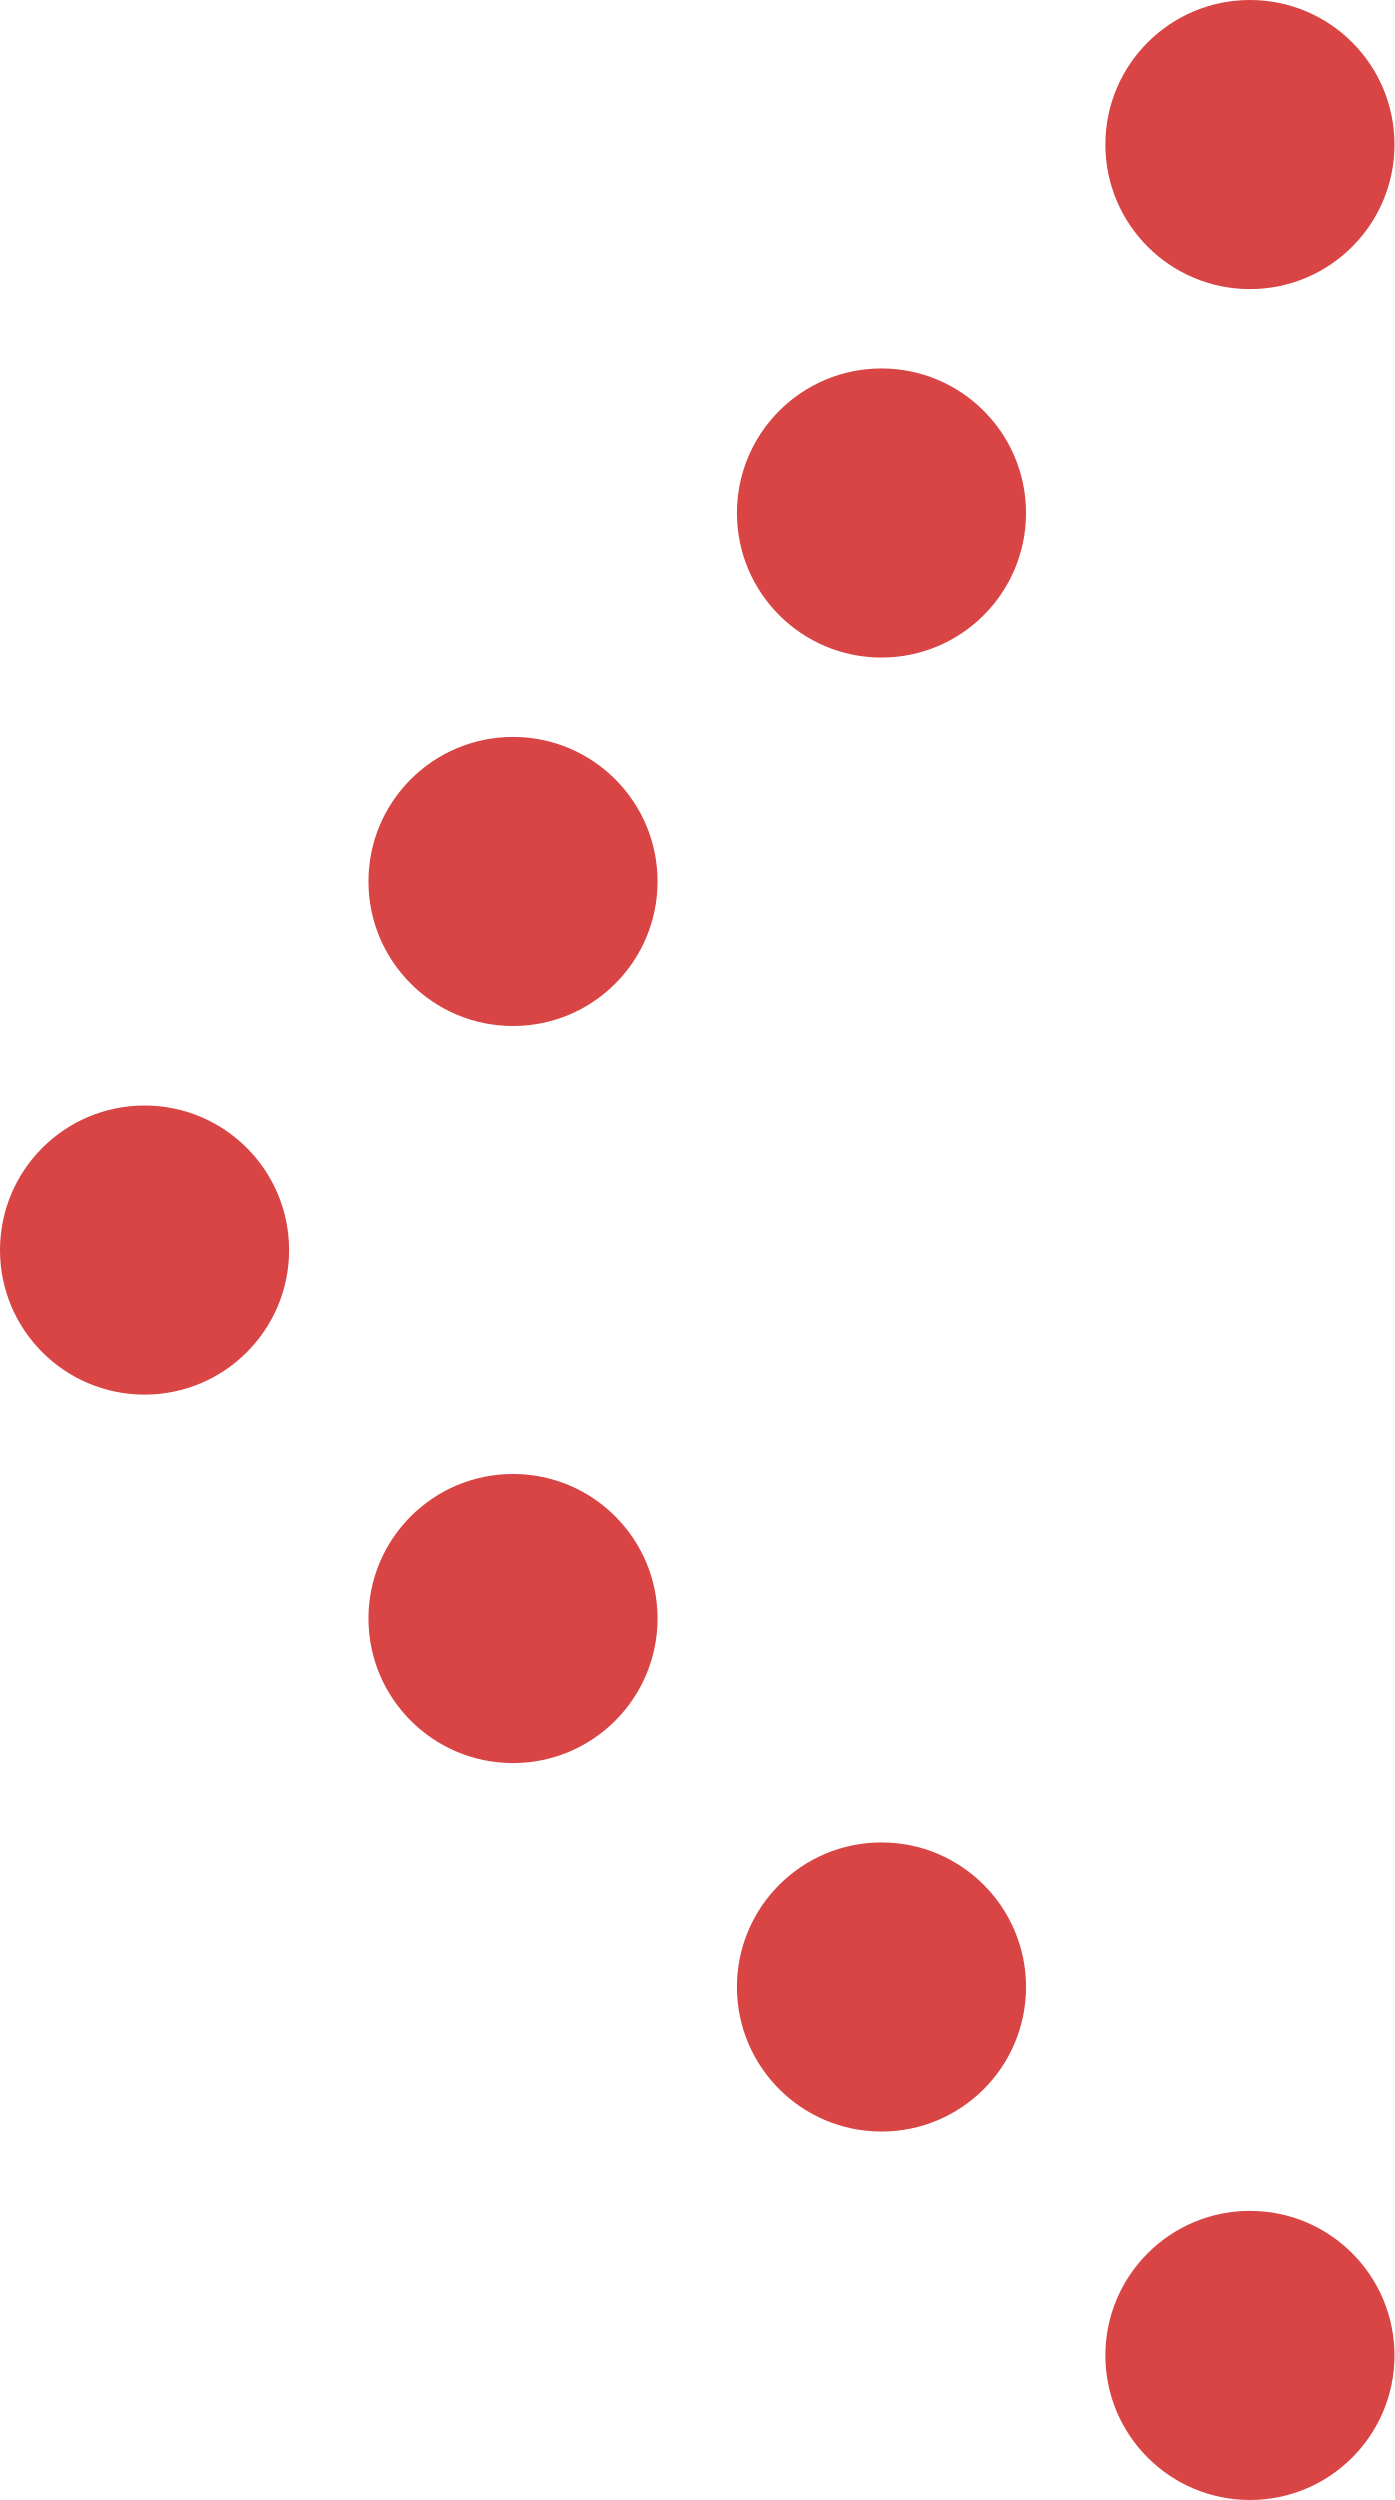
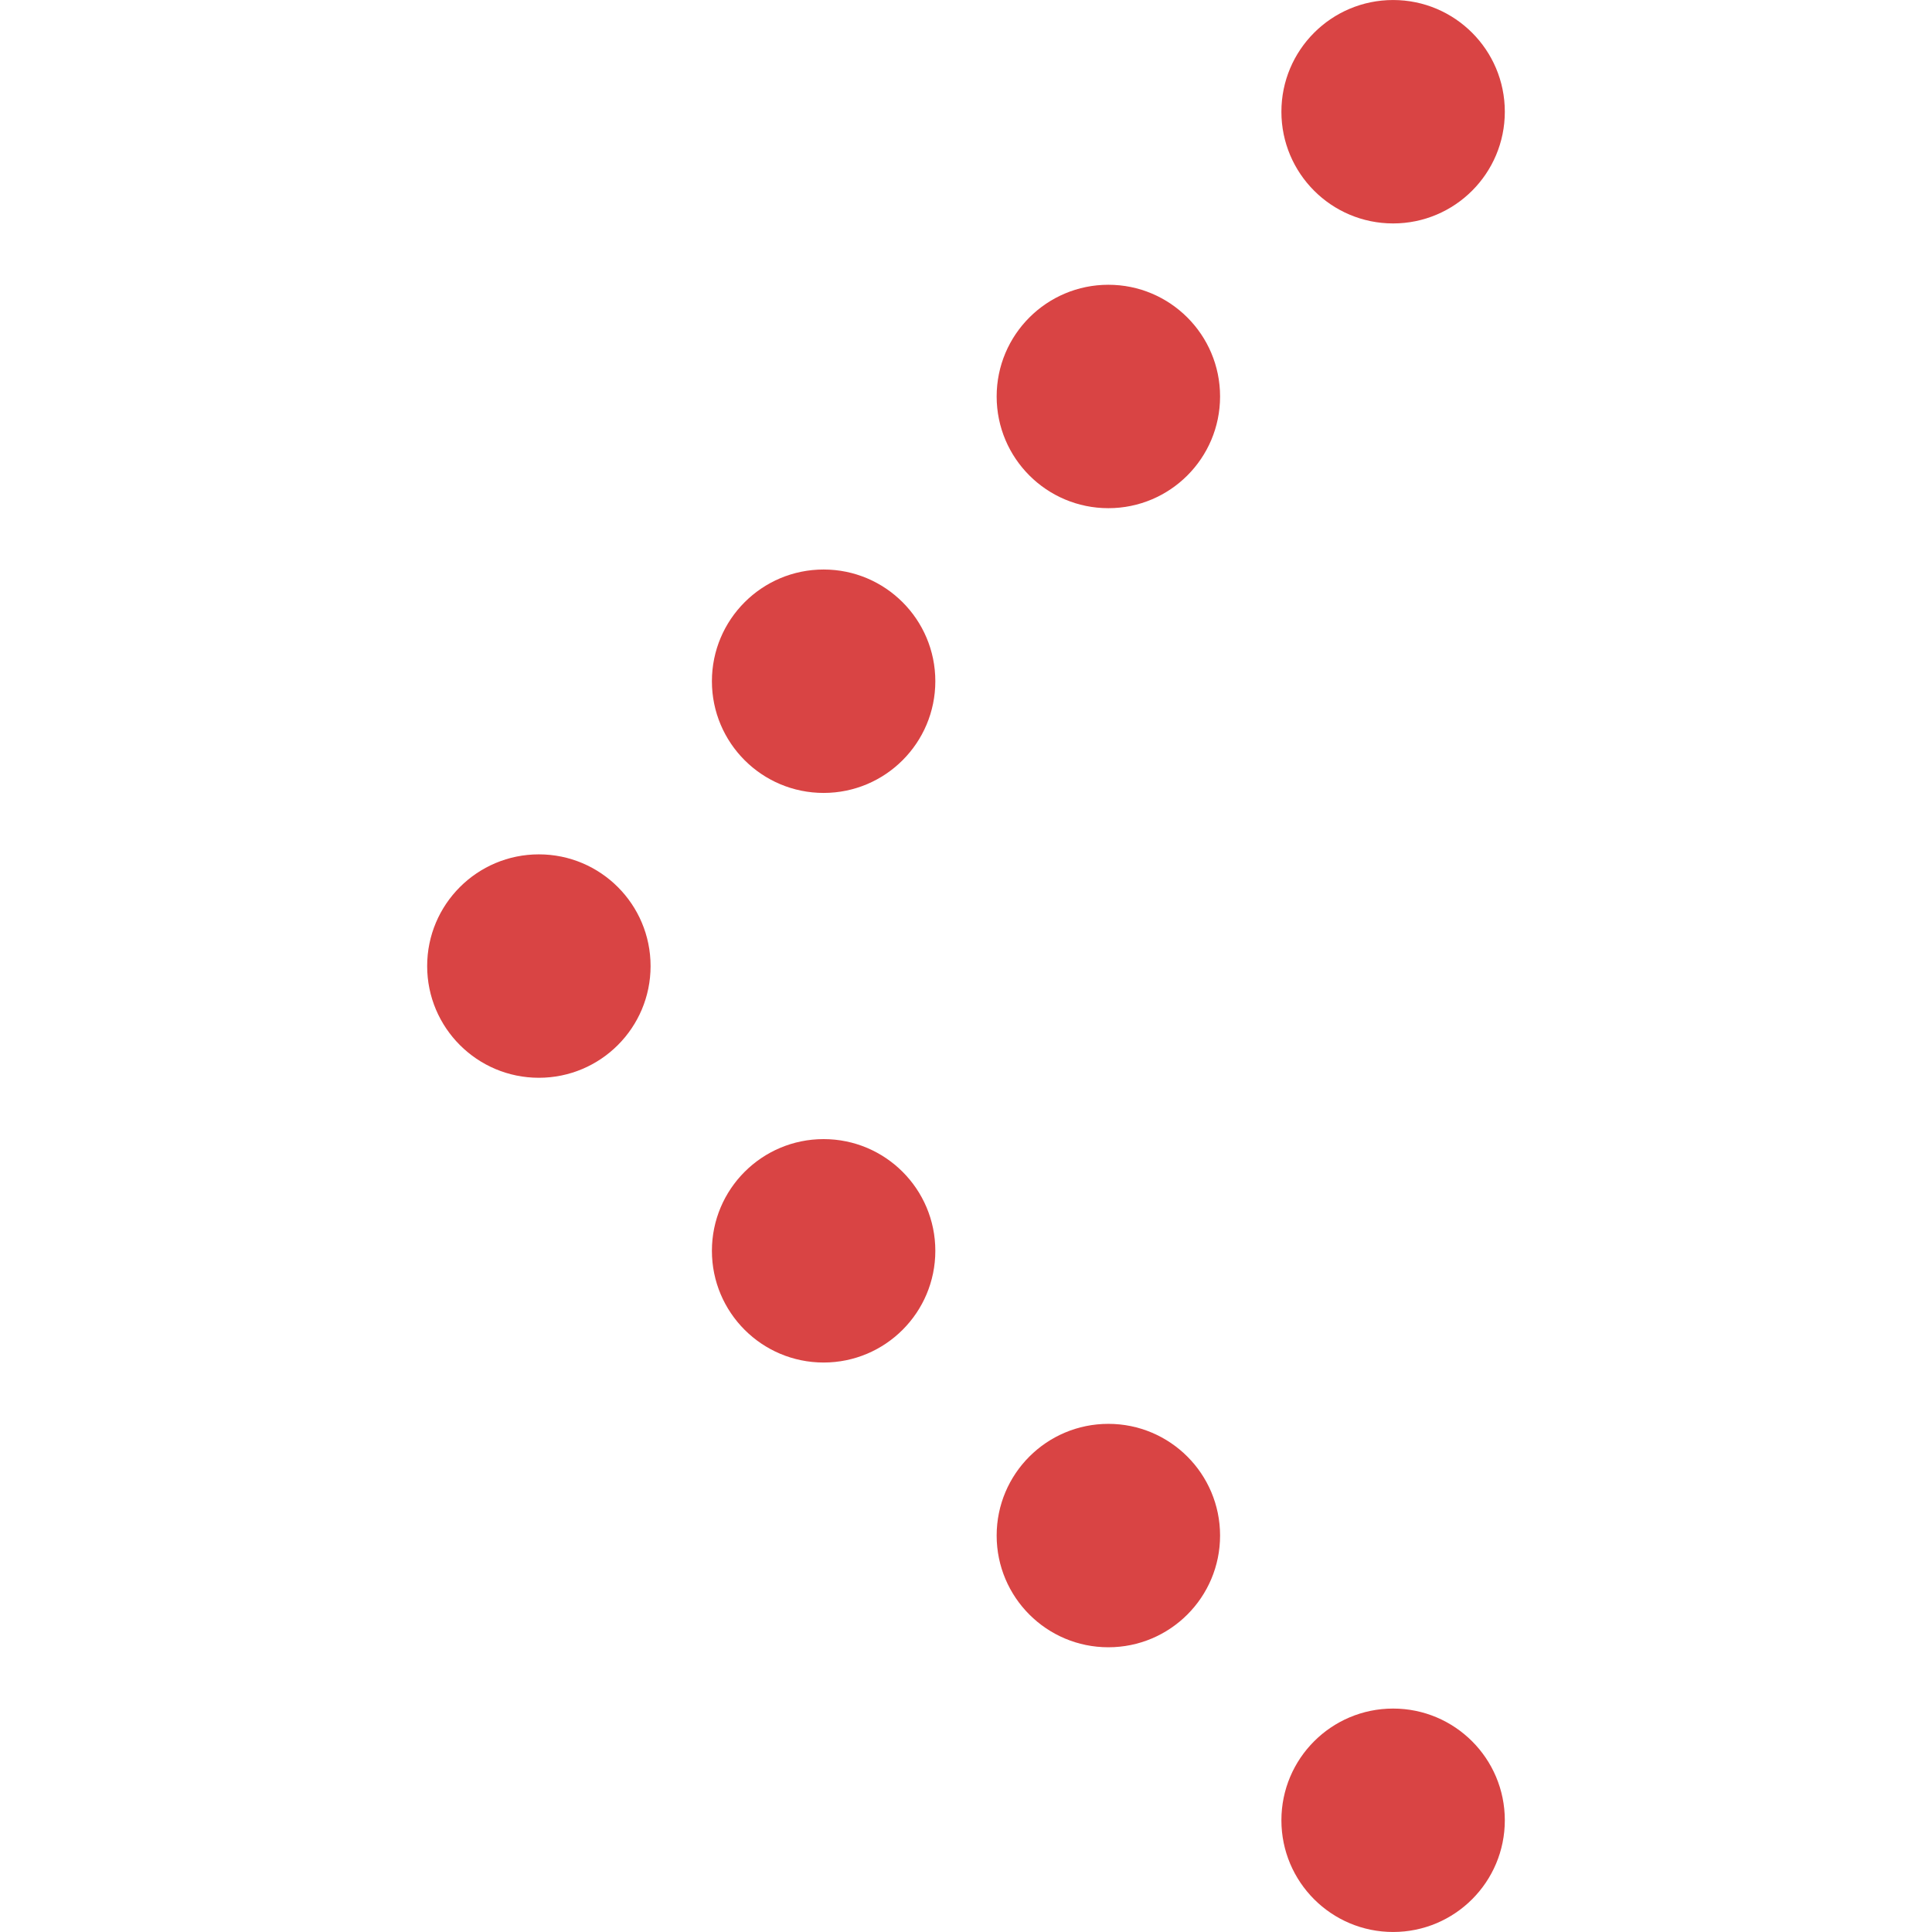
- <svg xmlns="http://www.w3.org/2000/svg" version="1.1" id="레이어_1" x="0px" y="0px" width="62.503px" height="112.054px" viewBox="0 0 62.503 112.054" enable-background="new 0 0 62.503 112.054" xml:space="preserve">
+ <svg xmlns="http://www.w3.org/2000/svg" xmlns:xlink="http://www.w3.org/1999/xlink" version="1.1" id="레이어_1" x="0px" y="0px" width="112.054px" height="112.054px" viewBox="-24.775 0 112.054 112.054" enable-background="new -24.775 0 112.054 112.054" xml:space="preserve">
  <g>
-     <circle fill="#D94444" cx="6.479" cy="56.03" r="6.479" />
-     <circle fill="#D94444" cx="22.994" cy="72.545" r="6.479" />
-     <circle fill="#D94444" cx="39.509" cy="89.06" r="6.479" />
-     <circle fill="#D94444" cx="56.024" cy="105.574" r="6.479" />
-     <circle fill="#D94444" cx="22.994" cy="39.509" r="6.479" />
-     <circle fill="#D94444" cx="39.509" cy="22.994" r="6.479" />
-     <circle fill="#D94444" cx="56.024" cy="6.479" r="6.479" />
+     <defs>
+       <rect id="SVGID_1_" x="-24.775" y="0.001" width="112.054" height="112.053" />
+     </defs>
+     <clipPath id="SVGID_2_">
+       <use xlink:href="#SVGID_1_" overflow="visible" />
+     </clipPath>
+     <g clip-path="url(#SVGID_2_)">
+       <circle fill="#D94444" cx="6.479" cy="56.031" r="6.479" />
+       <circle fill="#D94444" cx="22.994" cy="72.546" r="6.479" />
+       <circle fill="#D94444" cx="39.509" cy="89.061" r="6.479" />
+       <circle fill="#D94444" cx="56.024" cy="105.574" r="6.479" />
+       <circle fill="#D94444" cx="22.994" cy="39.51" r="6.479" />
+       <circle fill="#D94444" cx="39.509" cy="22.995" r="6.479" />
+       <circle fill="#D94444" cx="56.024" cy="6.48" r="6.479" />
+     </g>
  </g>
</svg>
